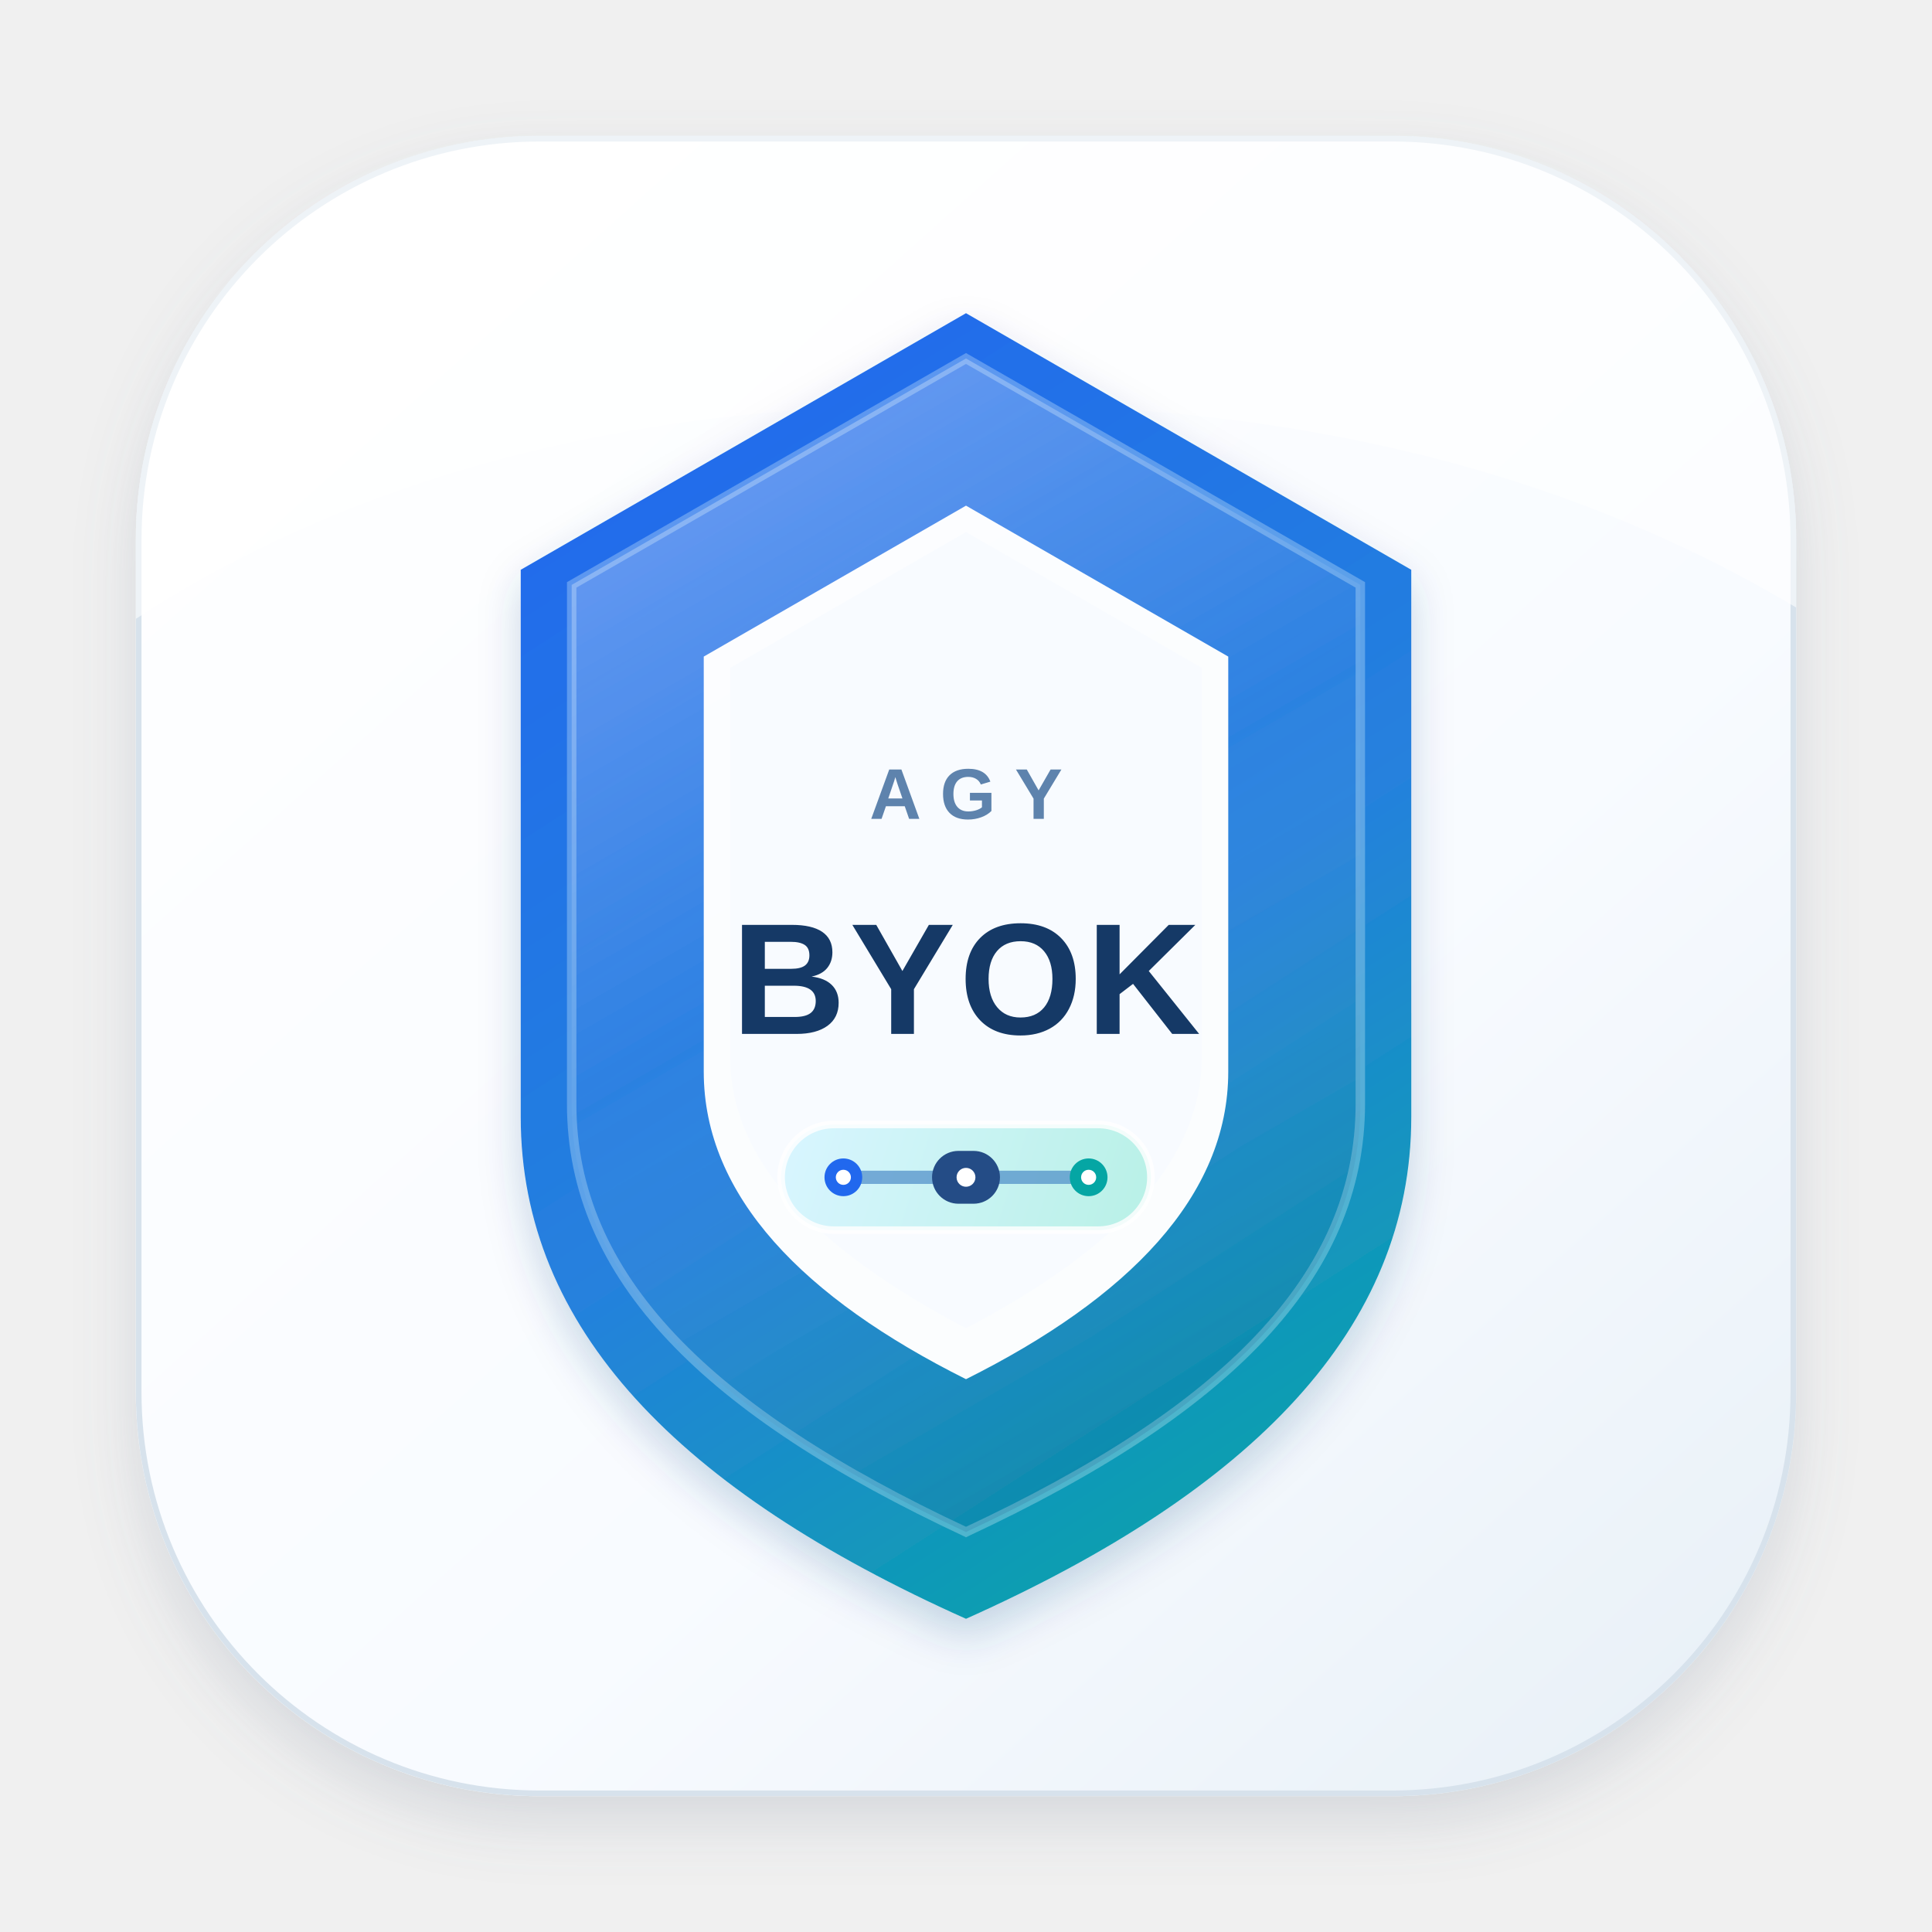
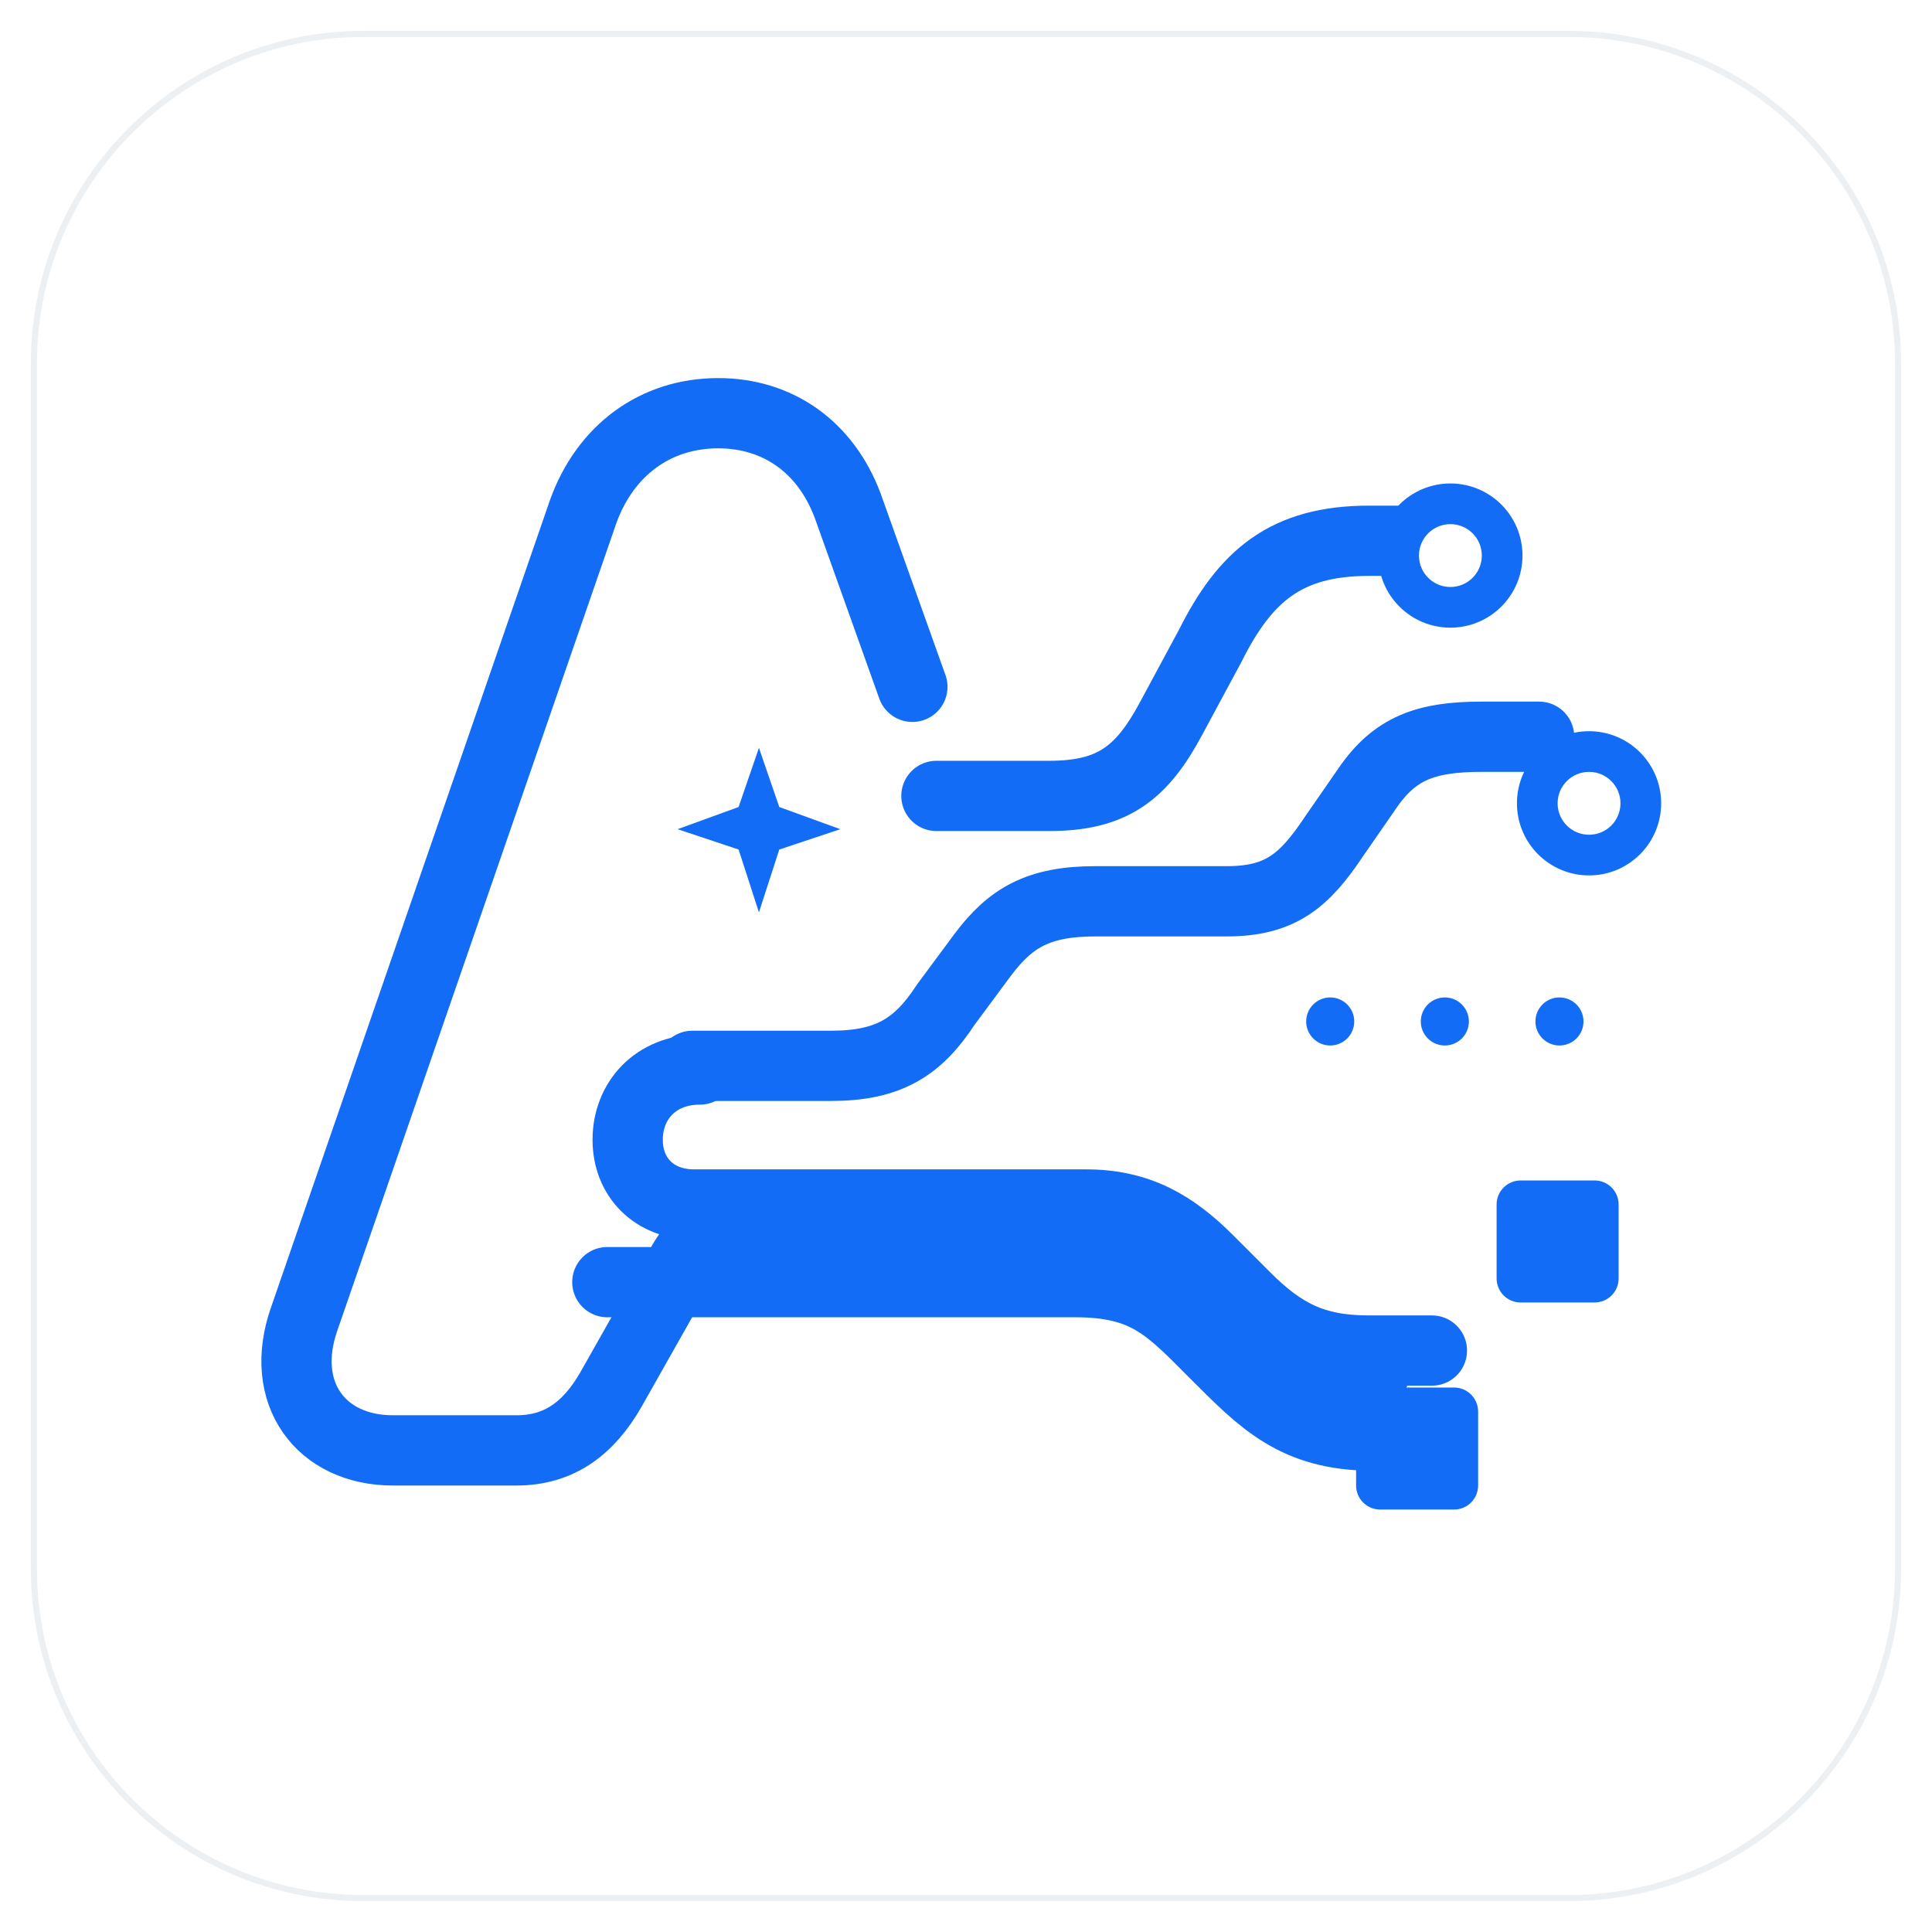
- <svg xmlns="http://www.w3.org/2000/svg" viewBox="0 0 1024 1024" width="1024" height="1024">
-   <defs>
-     <linearGradient id="tile" x1="128" y1="88" x2="900" y2="950" gradientUnits="userSpaceOnUse">
-       <stop offset="0" stop-color="#ffffff" />
-       <stop offset="0.62" stop-color="#f8fbff" />
-       <stop offset="1" stop-color="#e8f0f7" />
-     </linearGradient>
-     <linearGradient id="badge" x1="312" y1="198" x2="716" y2="826" gradientUnits="userSpaceOnUse">
-       <stop offset="0" stop-color="#2168ee" />
-       <stop offset="0.55" stop-color="#2581dd" />
-       <stop offset="1" stop-color="#05a6a4" />
-     </linearGradient>
-     <linearGradient id="badgeHighlight" x1="374" y1="250" x2="652" y2="732" gradientUnits="userSpaceOnUse">
-       <stop offset="0" stop-color="#ffffff" stop-opacity="0.3" />
-       <stop offset="0.46" stop-color="#ffffff" stop-opacity="0.04" />
-       <stop offset="1" stop-color="#052d68" stop-opacity="0.12" />
-     </linearGradient>
-     <linearGradient id="capsule" x1="420" y1="592" x2="604" y2="650" gradientUnits="userSpaceOnUse">
-       <stop offset="0" stop-color="#d8f5ff" />
-       <stop offset="1" stop-color="#b9f1e7" />
-     </linearGradient>
-     <filter id="tileShadow" x="-18%" y="-18%" width="136%" height="144%">
-       <feDropShadow dx="0" dy="14" stdDeviation="16" flood-color="#6f8194" flood-opacity="0.2" />
-     </filter>
-     <filter id="badgeShadow" x="-18%" y="-18%" width="136%" height="144%">
-       <feDropShadow dx="0" dy="10" stdDeviation="11" flood-color="#174783" flood-opacity="0.2" />
-     </filter>
-     <clipPath id="tileClip">
-       <rect x="72" y="72" width="880" height="880" rx="214" />
-     </clipPath>
-   </defs>
-   <g filter="url(#tileShadow)">
-     <rect x="72" y="72" width="880" height="880" rx="214" fill="url(#tile)" />
-     <rect x="73.5" y="73.5" width="877" height="877" rx="212.5" fill="none" stroke="#d7e2ec" stroke-width="3" />
-   </g>
-   <g clip-path="url(#tileClip)" opacity="0.58">
-     <path d="M72 72H952V322C818 242 668 214 512 214C352 214 202 244 72 328V72Z" fill="#ffffff" />
-   </g>
-   <g filter="url(#badgeShadow)">
-     <path d="M512 166L748 302V592C748 704 664 790 512 858C360 790 276 704 276 592V302L512 166Z" fill="url(#badge)" />
-     <path d="M512 190L721 310V585C721 677 649 748 512 812C375 748 303 677 303 585V310L512 190Z" fill="none" stroke="#dff8ff" stroke-opacity="0.3" stroke-width="5" />
-     <path d="M512 190L721 310V585C721 677 649 748 512 812C375 748 303 677 303 585V310L512 190Z" fill="url(#badgeHighlight)" />
-   </g>
-   <path d="M512 268L651 348V568C651 634 598 688 512 731C426 688 373 634 373 568V348L512 268Z" fill="#ffffff" fill-opacity="0.98" />
-   <path d="M512 282L637 354V560C637 615 592 662 512 704C432 662 387 615 387 560V354L512 282Z" fill="#f8fbff" />
-   <text x="512" y="434" text-anchor="middle" fill="#5e83ad" font-family="-apple-system, BlinkMacSystemFont, 'SF Pro Display', 'Helvetica Neue', Arial, sans-serif" font-size="38" font-weight="750" letter-spacing="10">AGY</text>
-   <text x="512" y="548" text-anchor="middle" fill="#153966" font-family="-apple-system, BlinkMacSystemFont, 'SF Pro Display', 'Helvetica Neue', Arial, sans-serif" font-size="84" font-weight="800" letter-spacing="2">BYOK</text>
-   <g>
-     <rect x="414" y="596" width="196" height="56" rx="28" fill="url(#capsule)" stroke="#ffffff" stroke-opacity="0.82" stroke-width="4" />
-     <path d="M447 624H577" fill="none" stroke="#4384c4" stroke-opacity="0.66" stroke-width="7" stroke-linecap="round" />
-     <circle cx="447" cy="624" r="10" fill="#2168ee" />
-     <rect x="494" y="610" width="36" height="28" rx="14" fill="#244c86" />
-     <circle cx="512" cy="624" r="5" fill="#ffffff" />
-     <circle cx="577" cy="624" r="10" fill="#05a6a4" />
-     <circle cx="447" cy="624" r="4" fill="#ffffff" />
-     <circle cx="577" cy="624" r="4" fill="#ffffff" />
+ <svg xmlns="http://www.w3.org/2000/svg" viewBox="0 0 1254 1254" width="1254" height="1254">
+   <rect width="1254" height="1254" fill="#fff" />
+   <rect x="22" y="22" width="1210" height="1210" rx="214" fill="none" stroke="#edf0f2" stroke-width="4" />
+   <g transform="translate(-125.4 -125.4) scale(1.2)">
+     <g fill="none" stroke="#126cf5" stroke-width="38" stroke-linecap="round" stroke-linejoin="round">
+       <path d="M598 476 563 378c-12-32-38-50-70-50-34 0-61 20-73 53L269 818c-14 40 9 71 48 71h67c23 0 39-12 51-33l39-69c10-17 27-25 48-25h166c27 0 47 10 66 31l21 24c19 21 38 30 66 30h7" />
+       <path d="M611 535h61c34 0 50-12 66-42l21-39c19-38 41-57 86-57h19" />
+       <path d="M479 681h75c31 0 47-10 62-33l20-27c15-20 30-29 61-29h71c29 0 42-11 58-35l18-26c15-22 32-28 62-28h31" />
+       <path d="M483 683c-24 0-39 17-39 38 0 20 14 35 36 35h212c28 0 47 11 66 30l20 20c20 20 37 29 67 29h34" />
+       <path d="M433 798h253c39 0 51 14 76 39 25 25 43 44 85 44h6" />
+     </g>
+     <g fill="#126cf5">
+       <circle cx="889" cy="405" r="39" />
+       <circle cx="964" cy="539" r="39" />
+       <circle cx="824" cy="657" r="13" />
+       <circle cx="886" cy="657" r="13" />
+       <circle cx="948" cy="657" r="13" />
+       <rect x="914" y="743" width="66" height="66" rx="13" />
+       <rect x="838" y="855" width="66" height="66" rx="13" />
+       <path d="m515 509 11 32 33 12-33 11-11 34-11-34-33-11 33-12z" />
+     </g>
+     <g fill="#fff">
+       <circle cx="889" cy="405" r="17" />
+       <circle cx="964" cy="539" r="17" />
+     </g>
  </g>
</svg>
